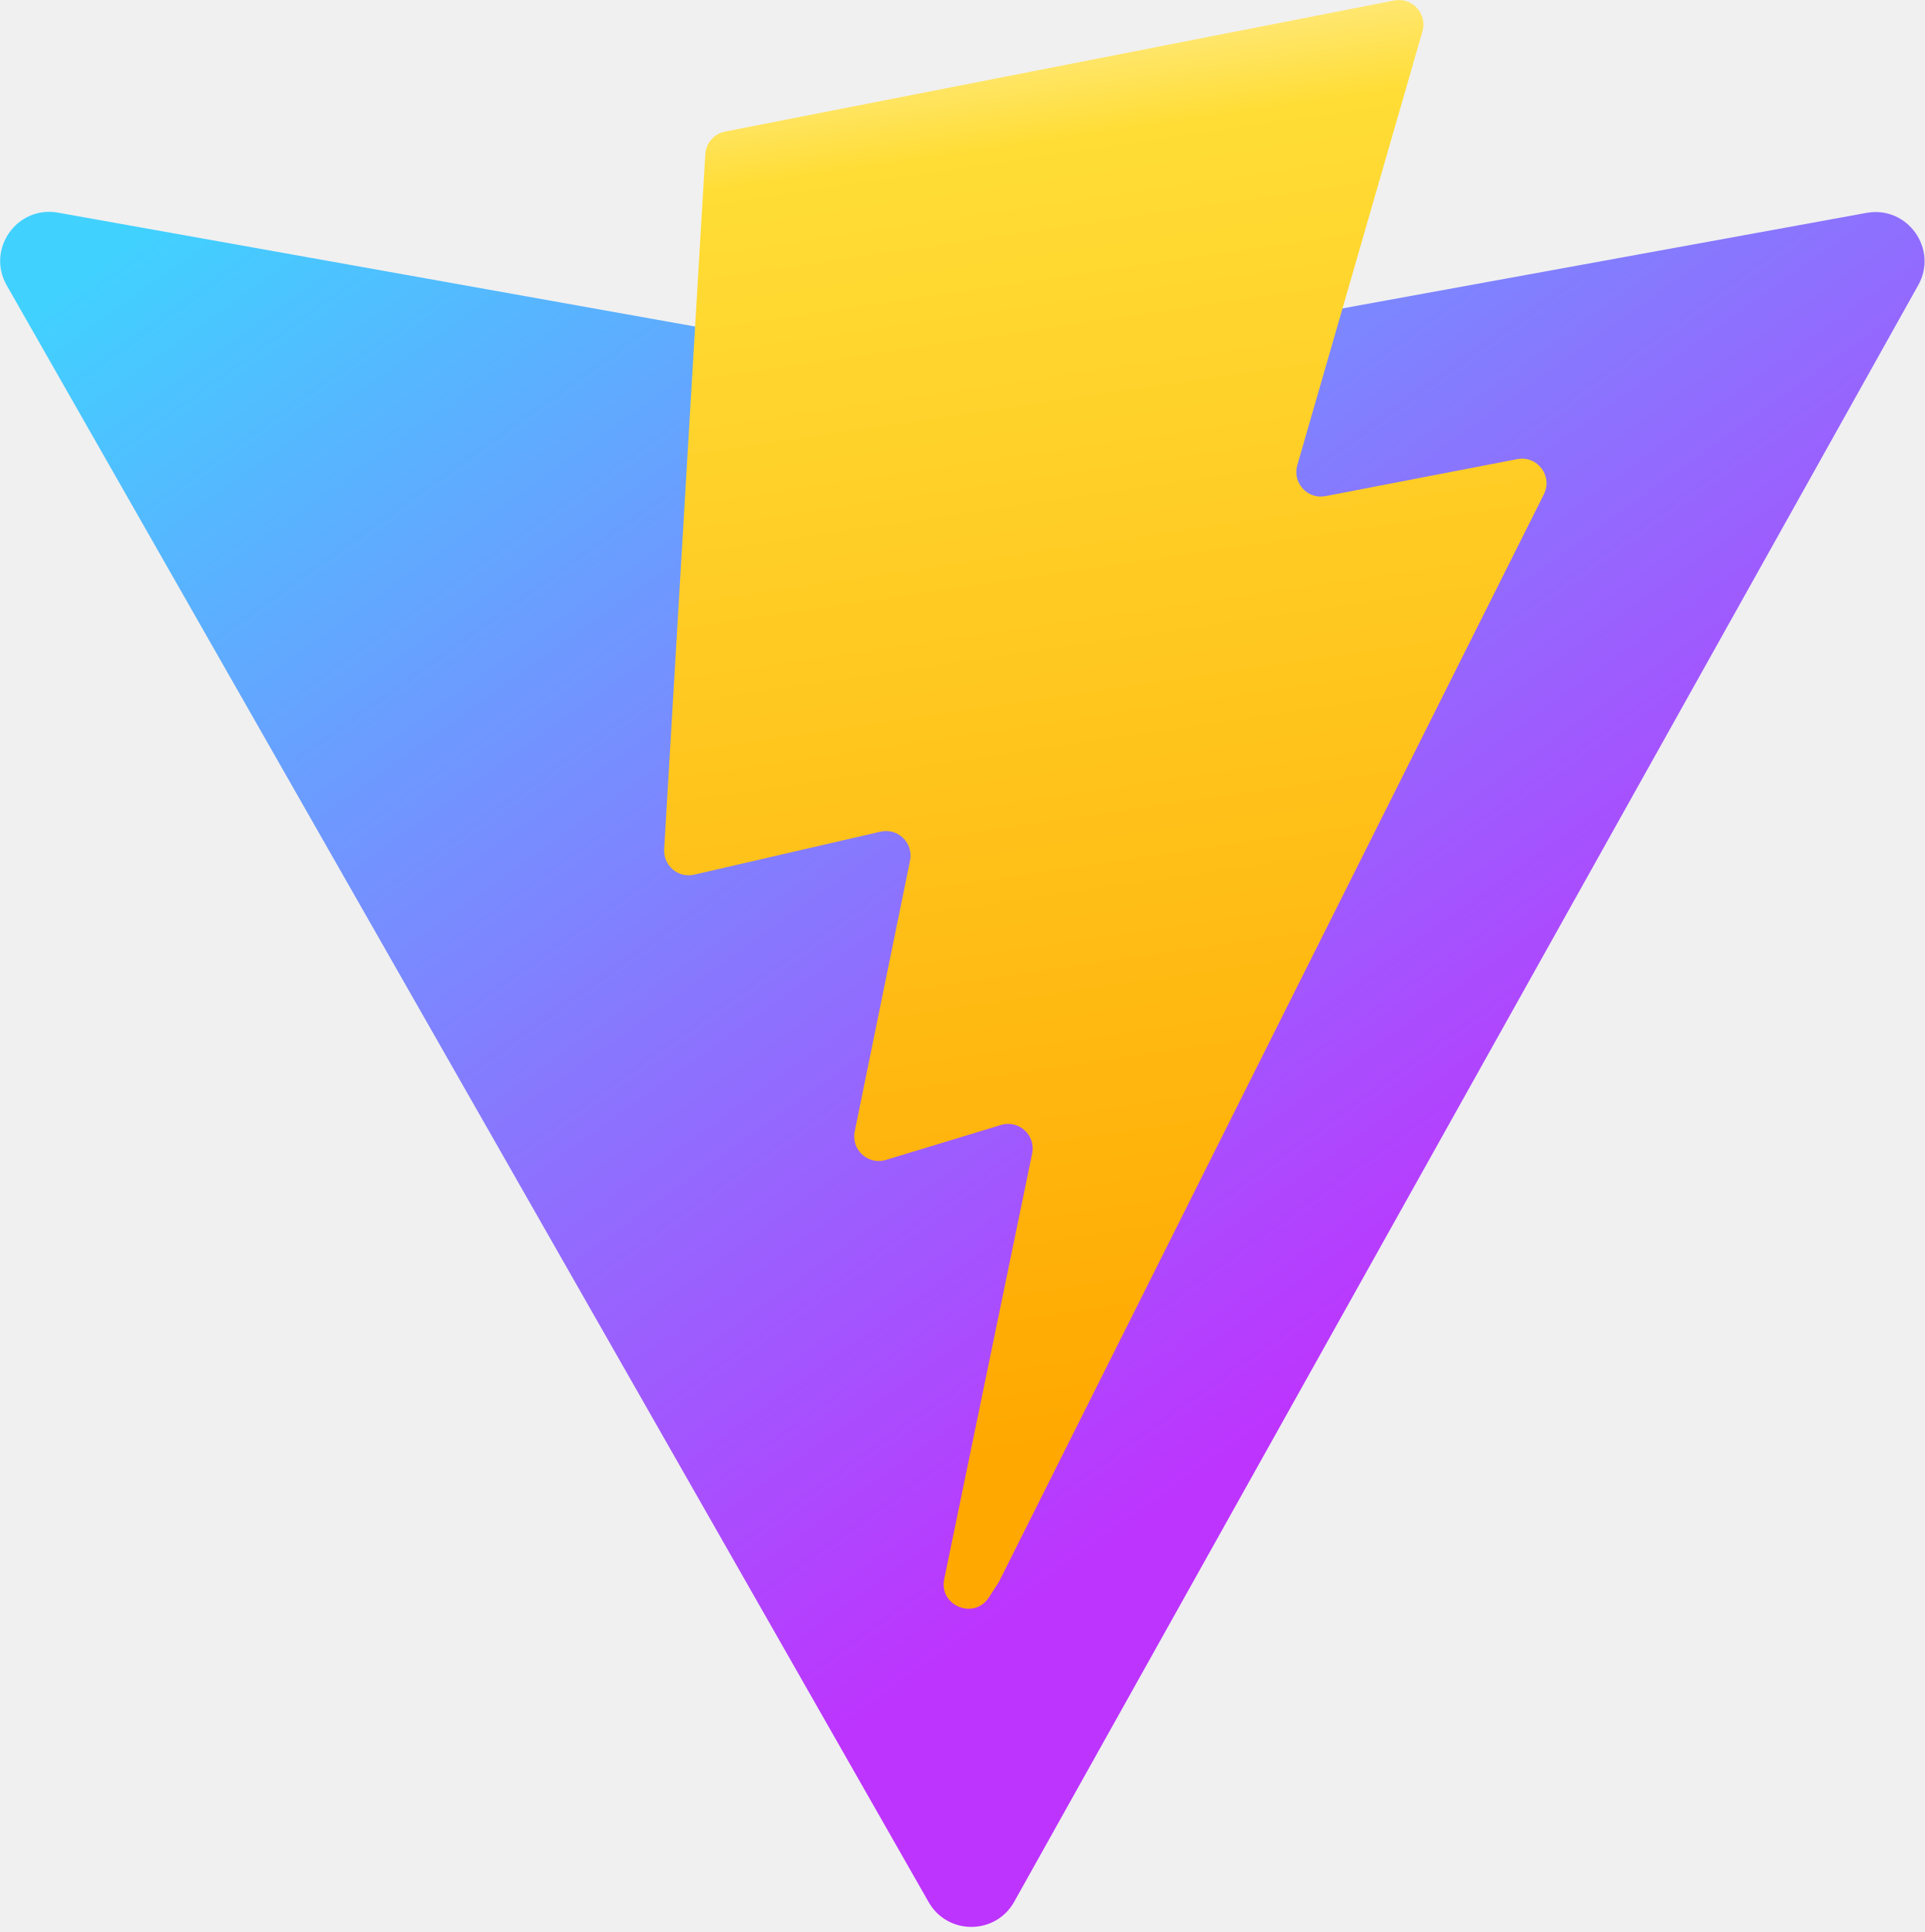
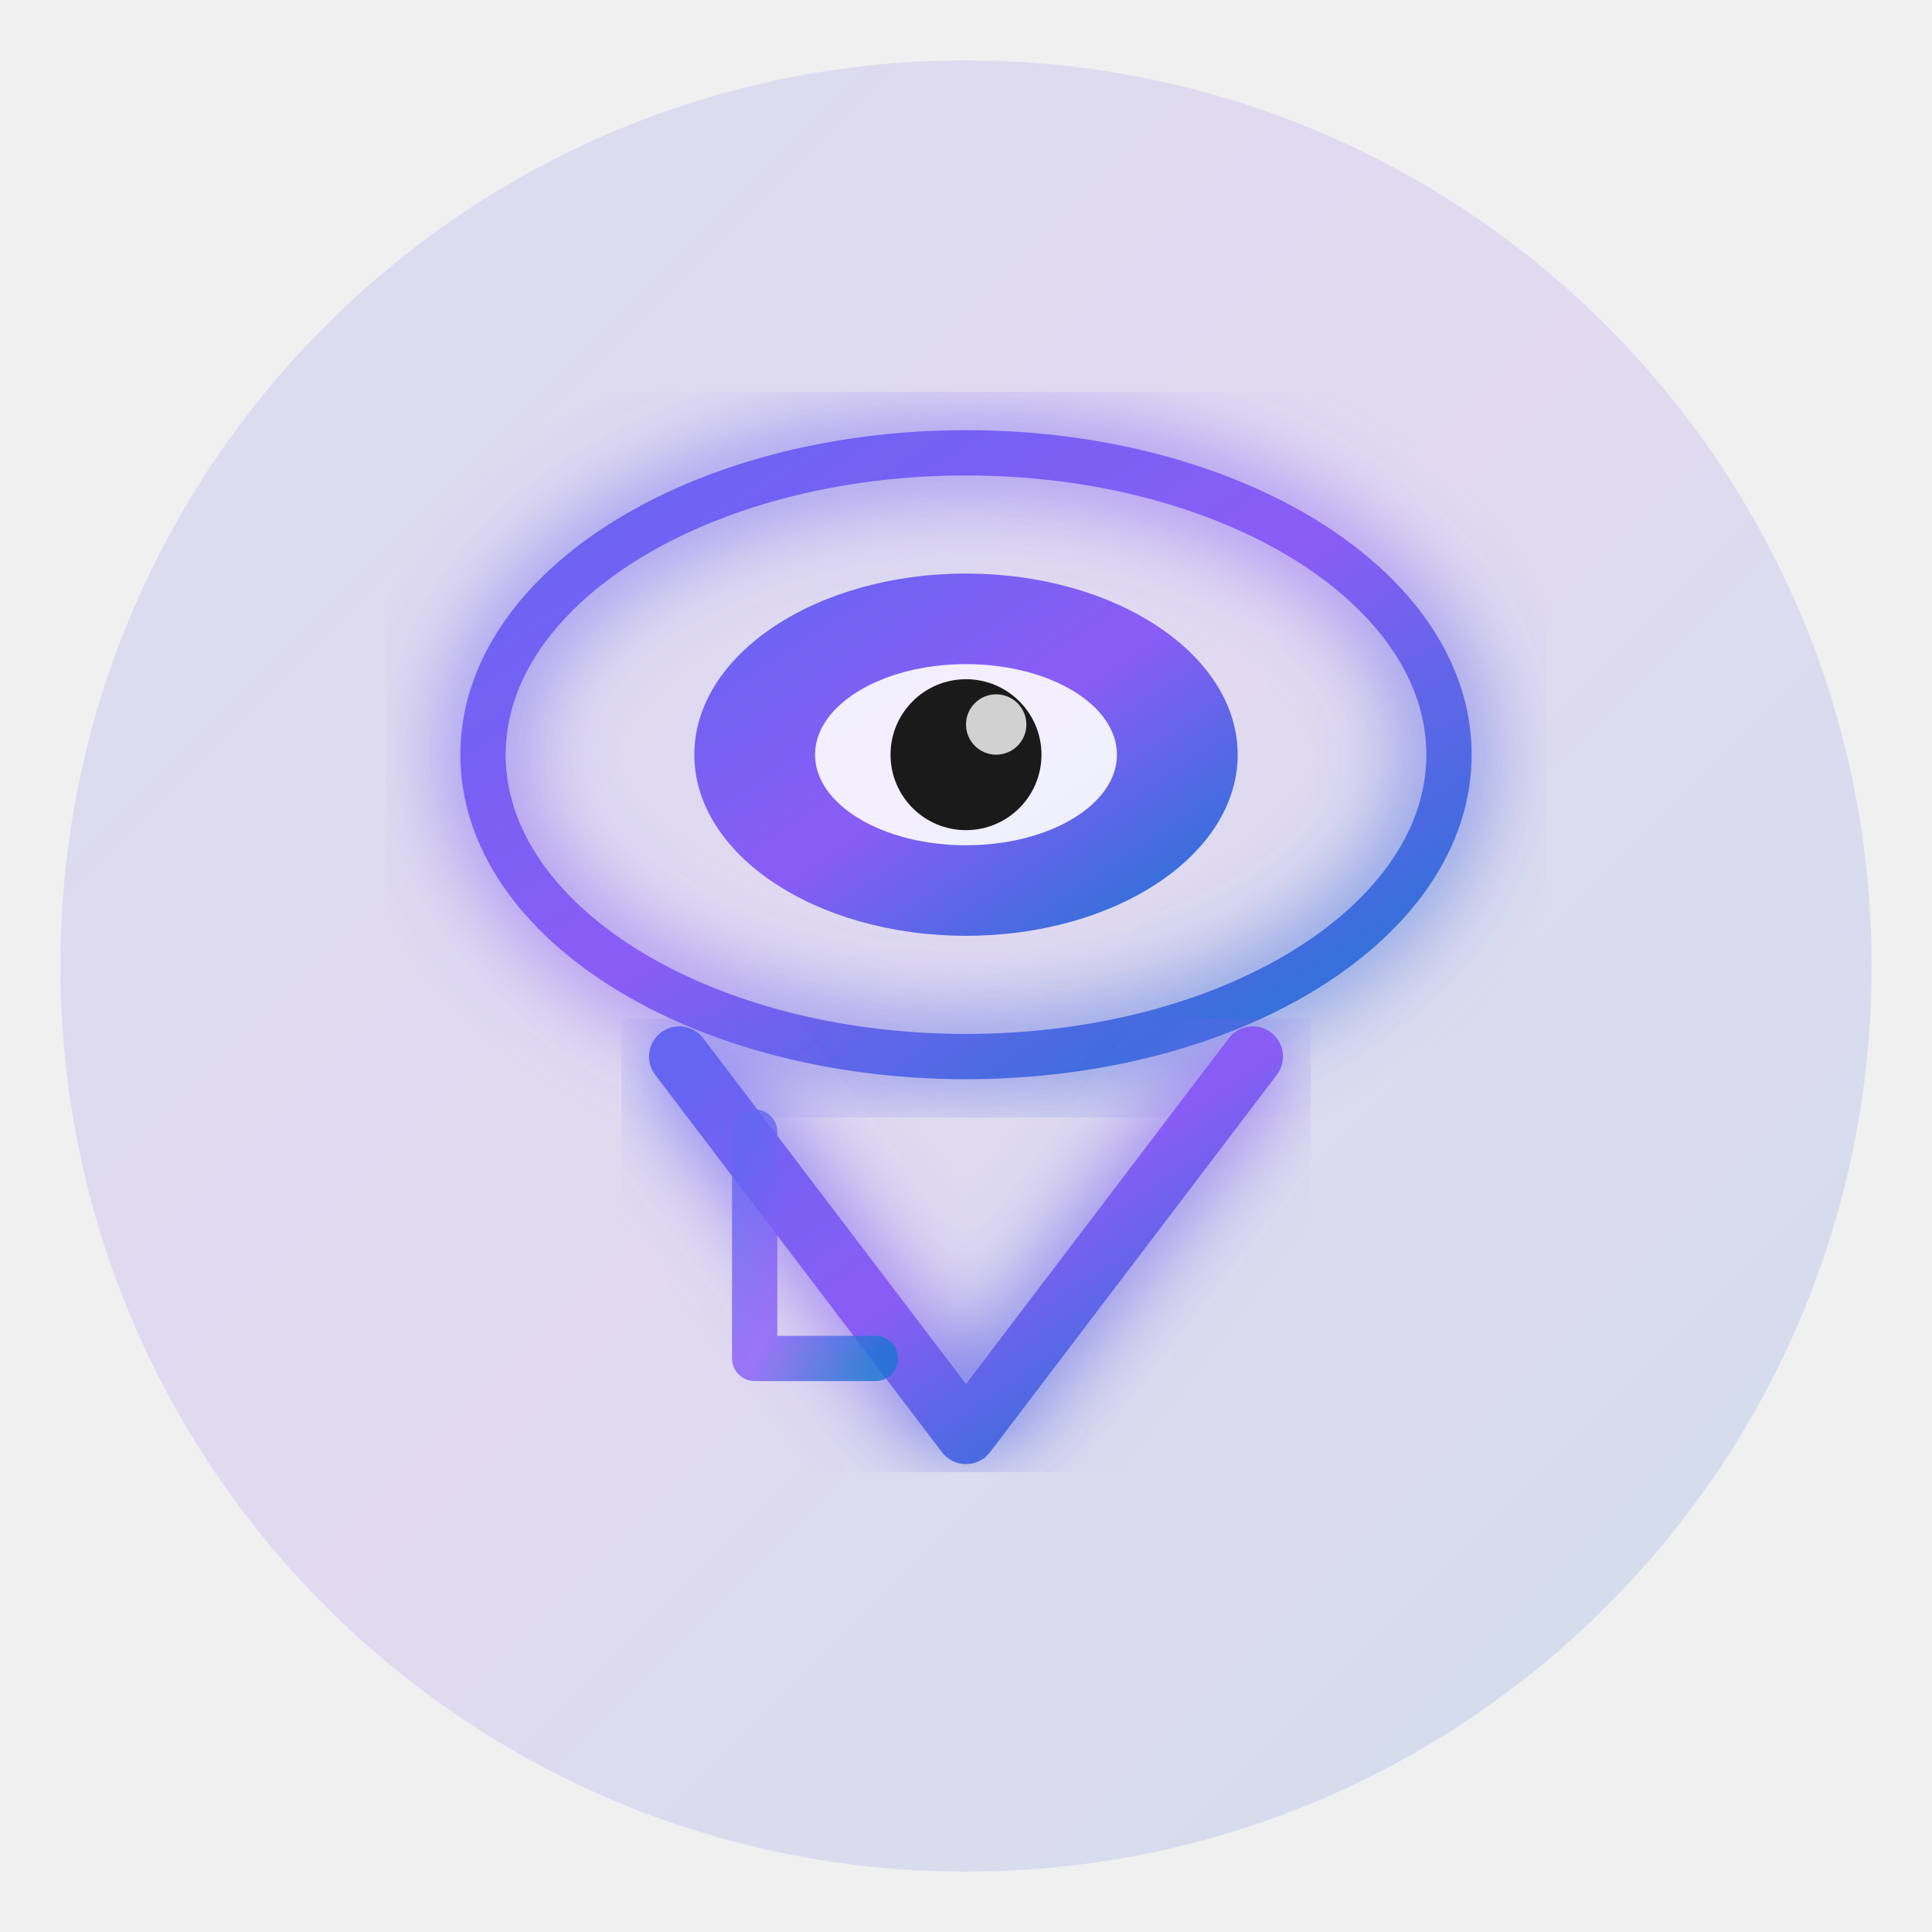
- <svg xmlns="http://www.w3.org/2000/svg" aria-hidden="true" role="img" class="iconify iconify--logos" width="31.88" height="32" preserveAspectRatio="xMidYMid meet" viewBox="0 0 256 257">
+ <svg xmlns="http://www.w3.org/2000/svg" width="128" height="128" viewBox="0 0 128 128" fill="none">
  <defs>
-     <linearGradient id="IconifyId1813088fe1fbc01fb466" x1="-.828%" x2="57.636%" y1="7.652%" y2="78.411%">
-       <stop offset="0%" stop-color="#41D1FF" />
-       <stop offset="100%" stop-color="#BD34FE" />
+     <linearGradient id="logoGradient" x1="0%" y1="0%" x2="100%" y2="100%">
+       <stop offset="0%" style="stop-color:#6366f1;stop-opacity:1" />
+       <stop offset="50%" style="stop-color:#8b5cf6;stop-opacity:1" />
+       <stop offset="100%" style="stop-color:#1976d2;stop-opacity:1" />
    </linearGradient>
-     <linearGradient id="IconifyId1813088fe1fbc01fb467" x1="43.376%" x2="50.316%" y1="2.242%" y2="89.03%">
-       <stop offset="0%" stop-color="#FFEA83" />
-       <stop offset="8.333%" stop-color="#FFDD35" />
-       <stop offset="100%" stop-color="#FFA800" />
-     </linearGradient>
+     <filter id="glow">
+       <feGaussianBlur stdDeviation="3" result="coloredBlur" />
+       <feMerge>
+         <feMergeNode in="coloredBlur" />
+         <feMergeNode in="SourceGraphic" />
+       </feMerge>
+     </filter>
  </defs>
-   <path fill="url(#IconifyId1813088fe1fbc01fb466)" d="M255.153 37.938L134.897 252.976c-2.483 4.44-8.862 4.466-11.382.048L.875 37.958c-2.746-4.814 1.371-10.646 6.827-9.67l120.385 21.517a6.537 6.537 0 0 0 2.322-.004l117.867-21.483c5.438-.991 9.574 4.796 6.877 9.62Z" />
-   <path fill="url(#IconifyId1813088fe1fbc01fb467)" d="M185.432.063L96.44 17.501a3.268 3.268 0 0 0-2.634 3.014l-5.474 92.456a3.268 3.268 0 0 0 3.997 3.378l24.777-5.718c2.318-.535 4.413 1.507 3.936 3.838l-7.361 36.047c-.495 2.426 1.782 4.5 4.151 3.78l15.304-4.649c2.372-.72 4.652 1.36 4.15 3.788l-11.698 56.621c-.732 3.542 3.979 5.473 5.943 2.437l1.313-2.028l72.516-144.72c1.215-2.423-.88-5.186-3.54-4.672l-25.505 4.922c-2.396.462-4.435-1.77-3.759-4.114l16.646-57.705c.677-2.35-1.37-4.583-3.769-4.113Z" />
+   <circle cx="64" cy="64" r="60" fill="url(#logoGradient)" opacity="0.15" />
+   <ellipse cx="64" cy="50" rx="32" ry="20" fill="none" stroke="url(#logoGradient)" stroke-width="3" filter="url(#glow)" />
+   <ellipse cx="64" cy="50" rx="18" ry="12" fill="url(#logoGradient)" />
+   <ellipse cx="64" cy="50" rx="10" ry="6" fill="#ffffff" opacity="0.9" />
+   <circle cx="64" cy="50" r="5" fill="#1a1a1a" />
+   <circle cx="66" cy="48" r="2" fill="#ffffff" opacity="0.8" />
+   <path d="M 45 70 L 64 95 L 83 70" stroke="url(#logoGradient)" stroke-width="4" stroke-linecap="round" stroke-linejoin="round" fill="none" filter="url(#glow)" />
+   <path d="M 50 75 L 50 90 L 58 90" stroke="url(#logoGradient)" stroke-width="3" stroke-linecap="round" stroke-linejoin="round" fill="none" opacity="0.8" />
</svg>
